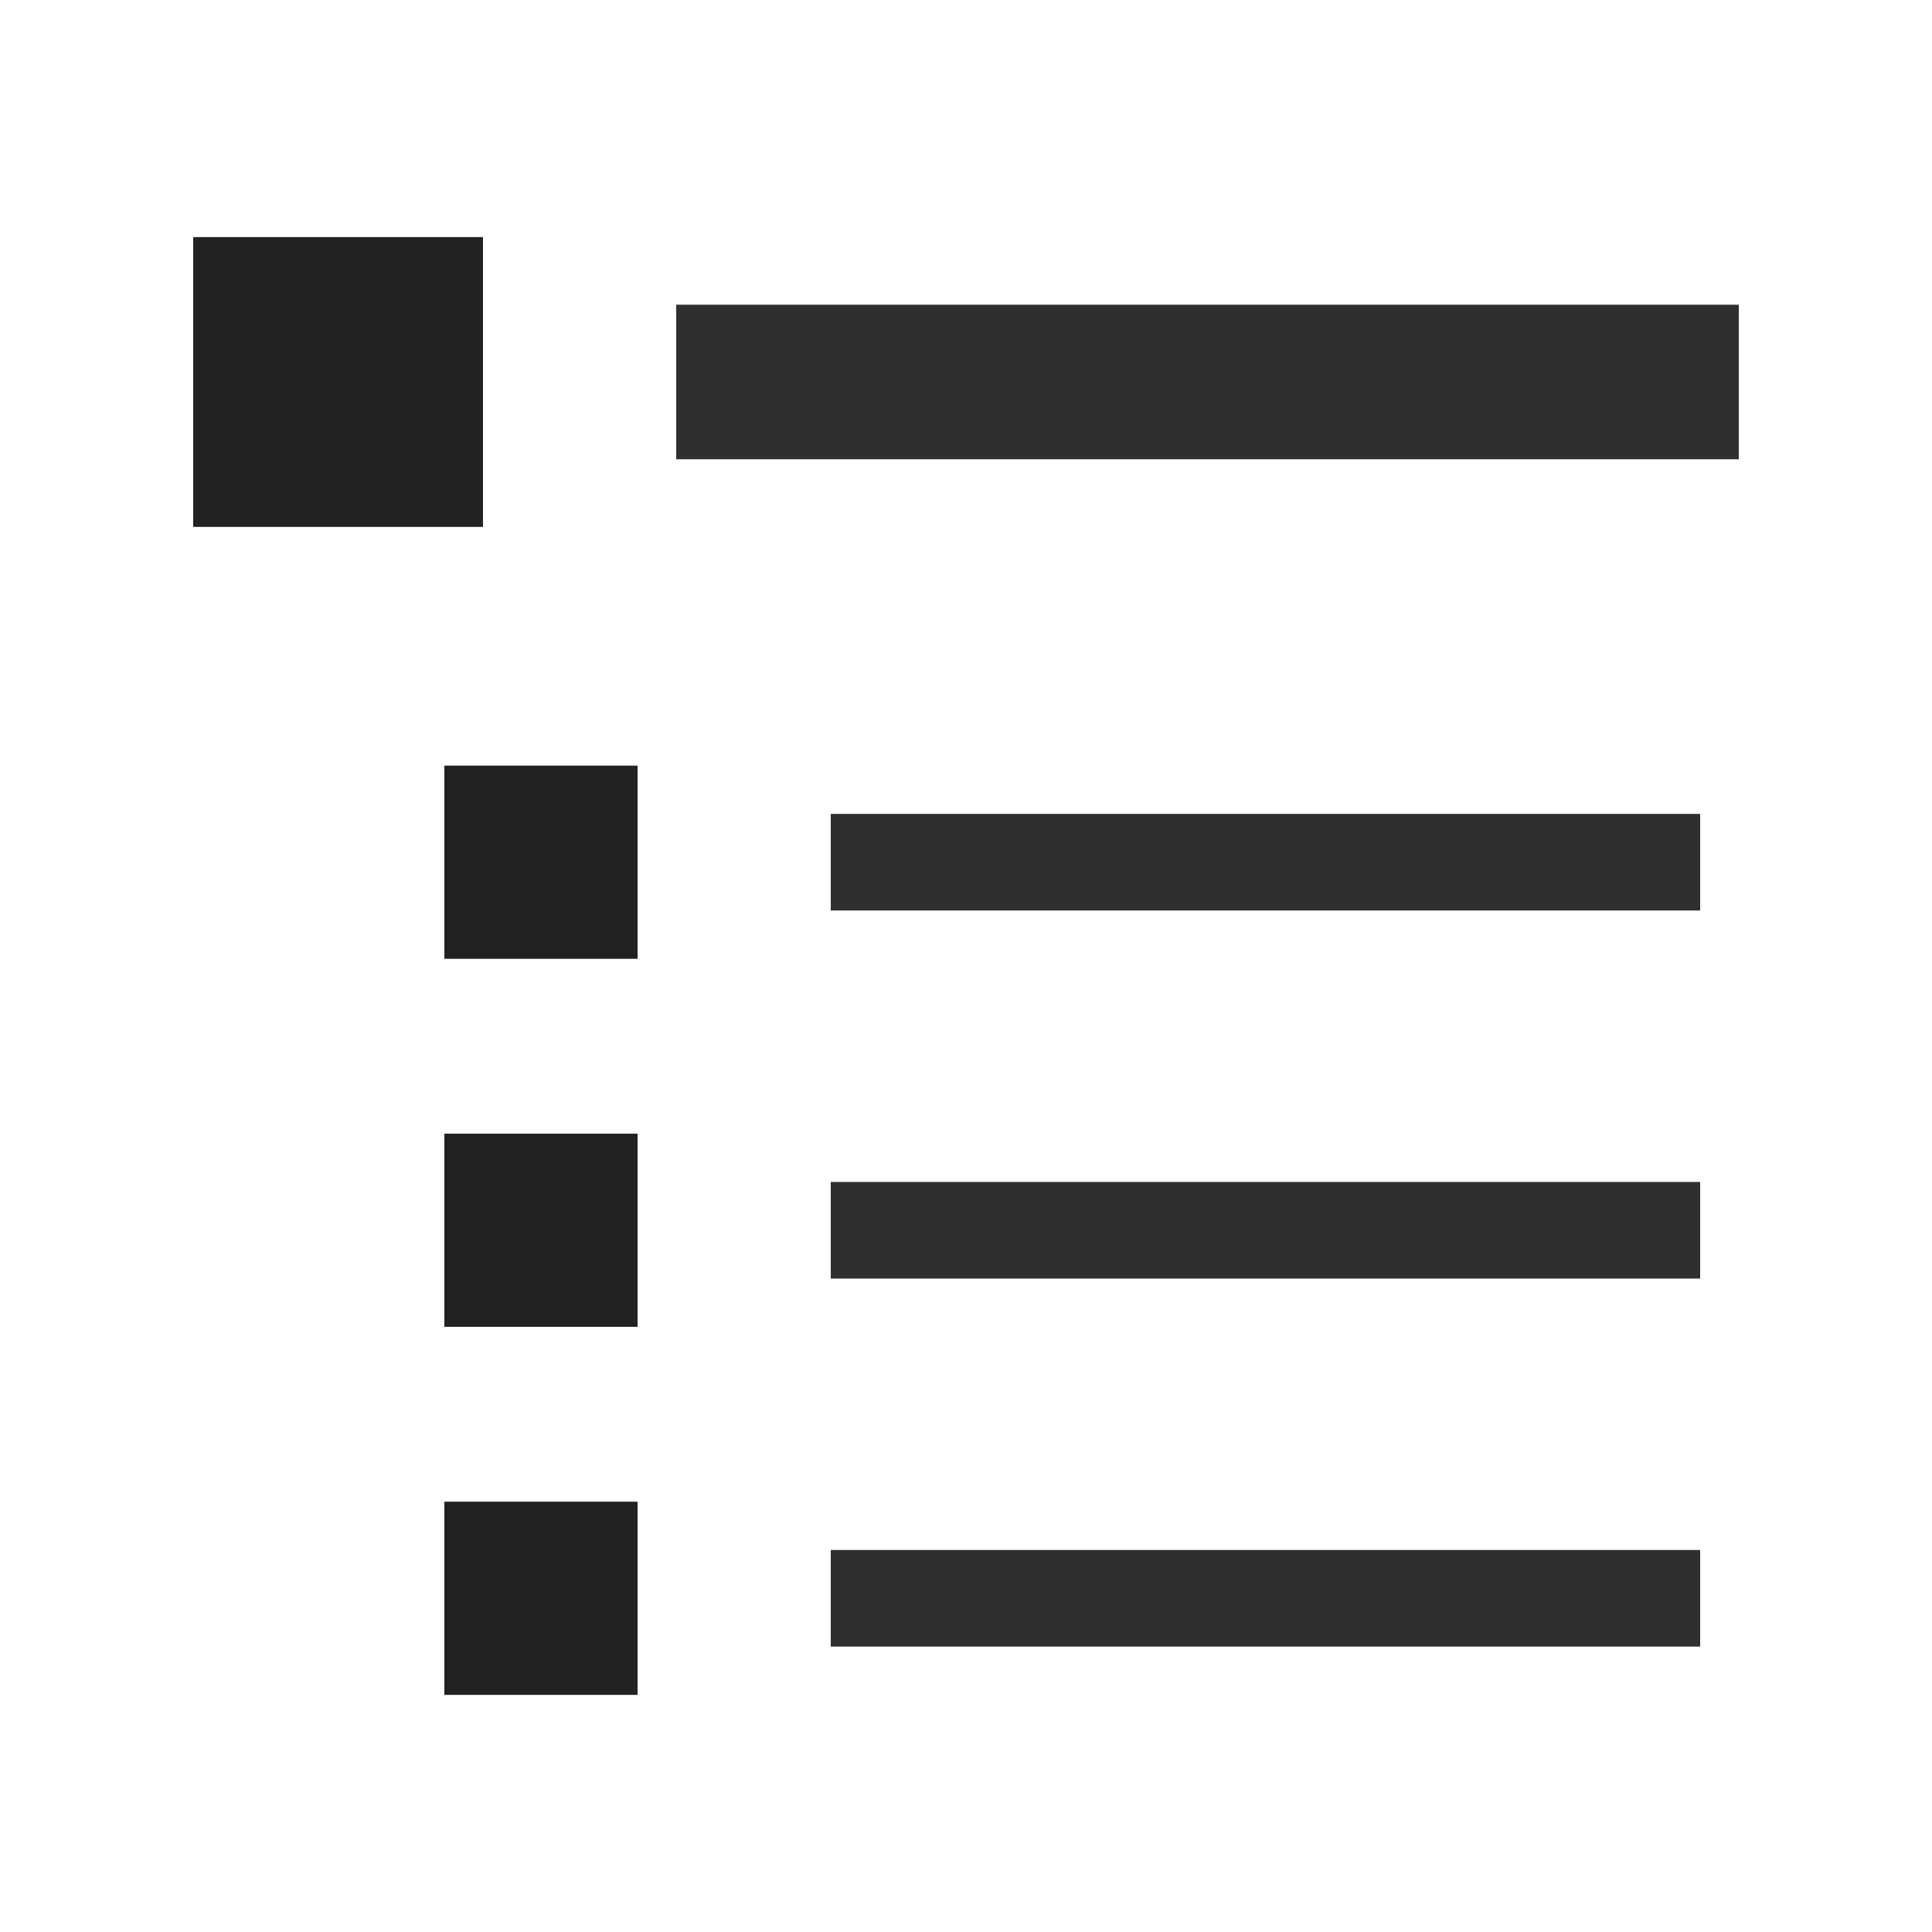
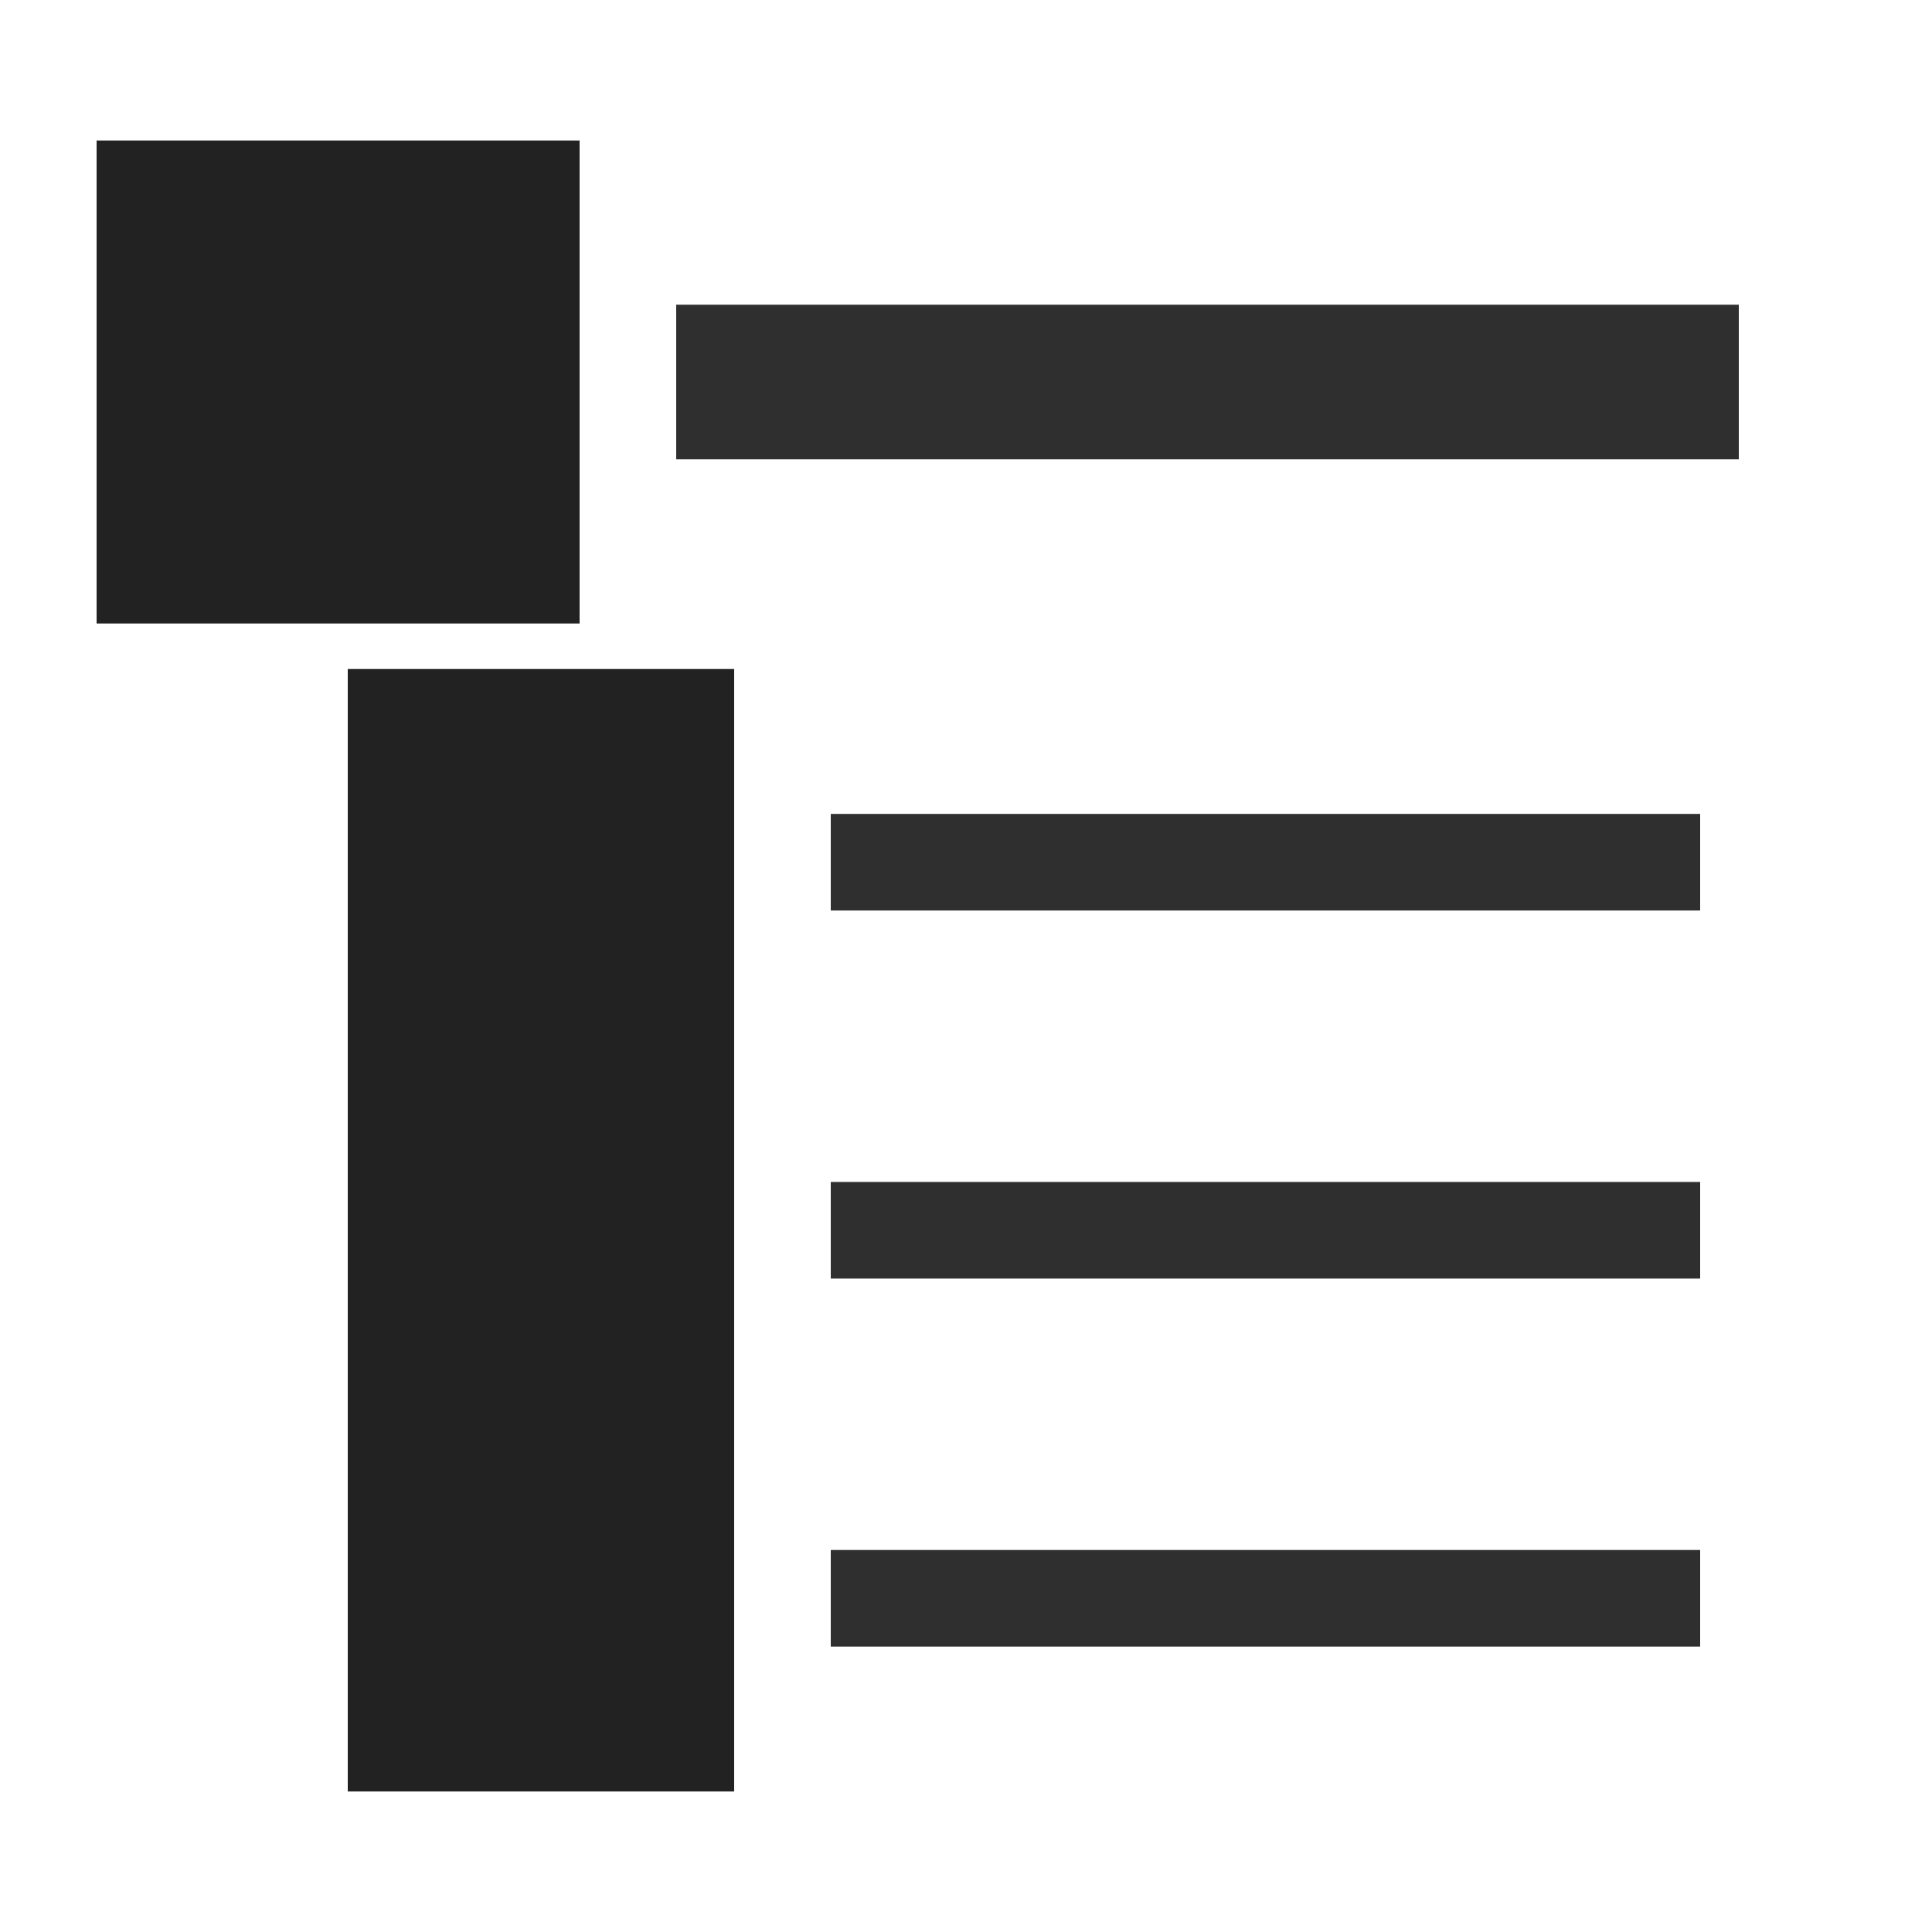
<svg xmlns="http://www.w3.org/2000/svg" viewBox="0 0 100 100">
-   <path d="M35 19.772h55" fill="none" stroke="#222" stroke-width="8" stroke-opacity=".941" />
-   <path fill="#222" d="M10 12.272h15v15H10z" />
-   <path d="M43 63.678h45" fill="none" stroke="#222" stroke-width="5" stroke-opacity=".941" />
-   <path fill="#222" d="M23 58.677h10v10H23z" />
-   <path d="M43 82.727h45" fill="none" stroke="#222" stroke-width="5" stroke-opacity=".941" />
-   <path fill="#222" d="M23 77.727h10v10H23z" />
-   <path d="M43 44.628h45" fill="none" stroke="#222" stroke-width="5" stroke-opacity=".941" />
-   <path fill="#222" d="M23 39.628h10v10H23z" />
+   <g fill="#222" stroke="#222">
+     <path d="M35 19.772h55" fill-rule="evenodd" stroke-width="8" stroke-opacity=".941" />
+     <path stroke-width="10" d="M10 12.272h15v15H10z" />
+     <path d="M43 63.678h45" fill-rule="evenodd" stroke-width="5" stroke-opacity=".941" />
+     <path stroke-width="10" d="M23 58.677h10v10H23z" />
+     <path d="M43 82.727h45" fill-rule="evenodd" stroke-width="5" stroke-opacity=".941" />
+     <path stroke-width="10" d="M23 77.727h10v10H23z" />
+     <path d="M43 44.628h45" fill-rule="evenodd" stroke-width="5" stroke-opacity=".941" />
+     <path stroke-width="10" d="M23 39.628h10v10H23z" />
+   </g>
</svg>
